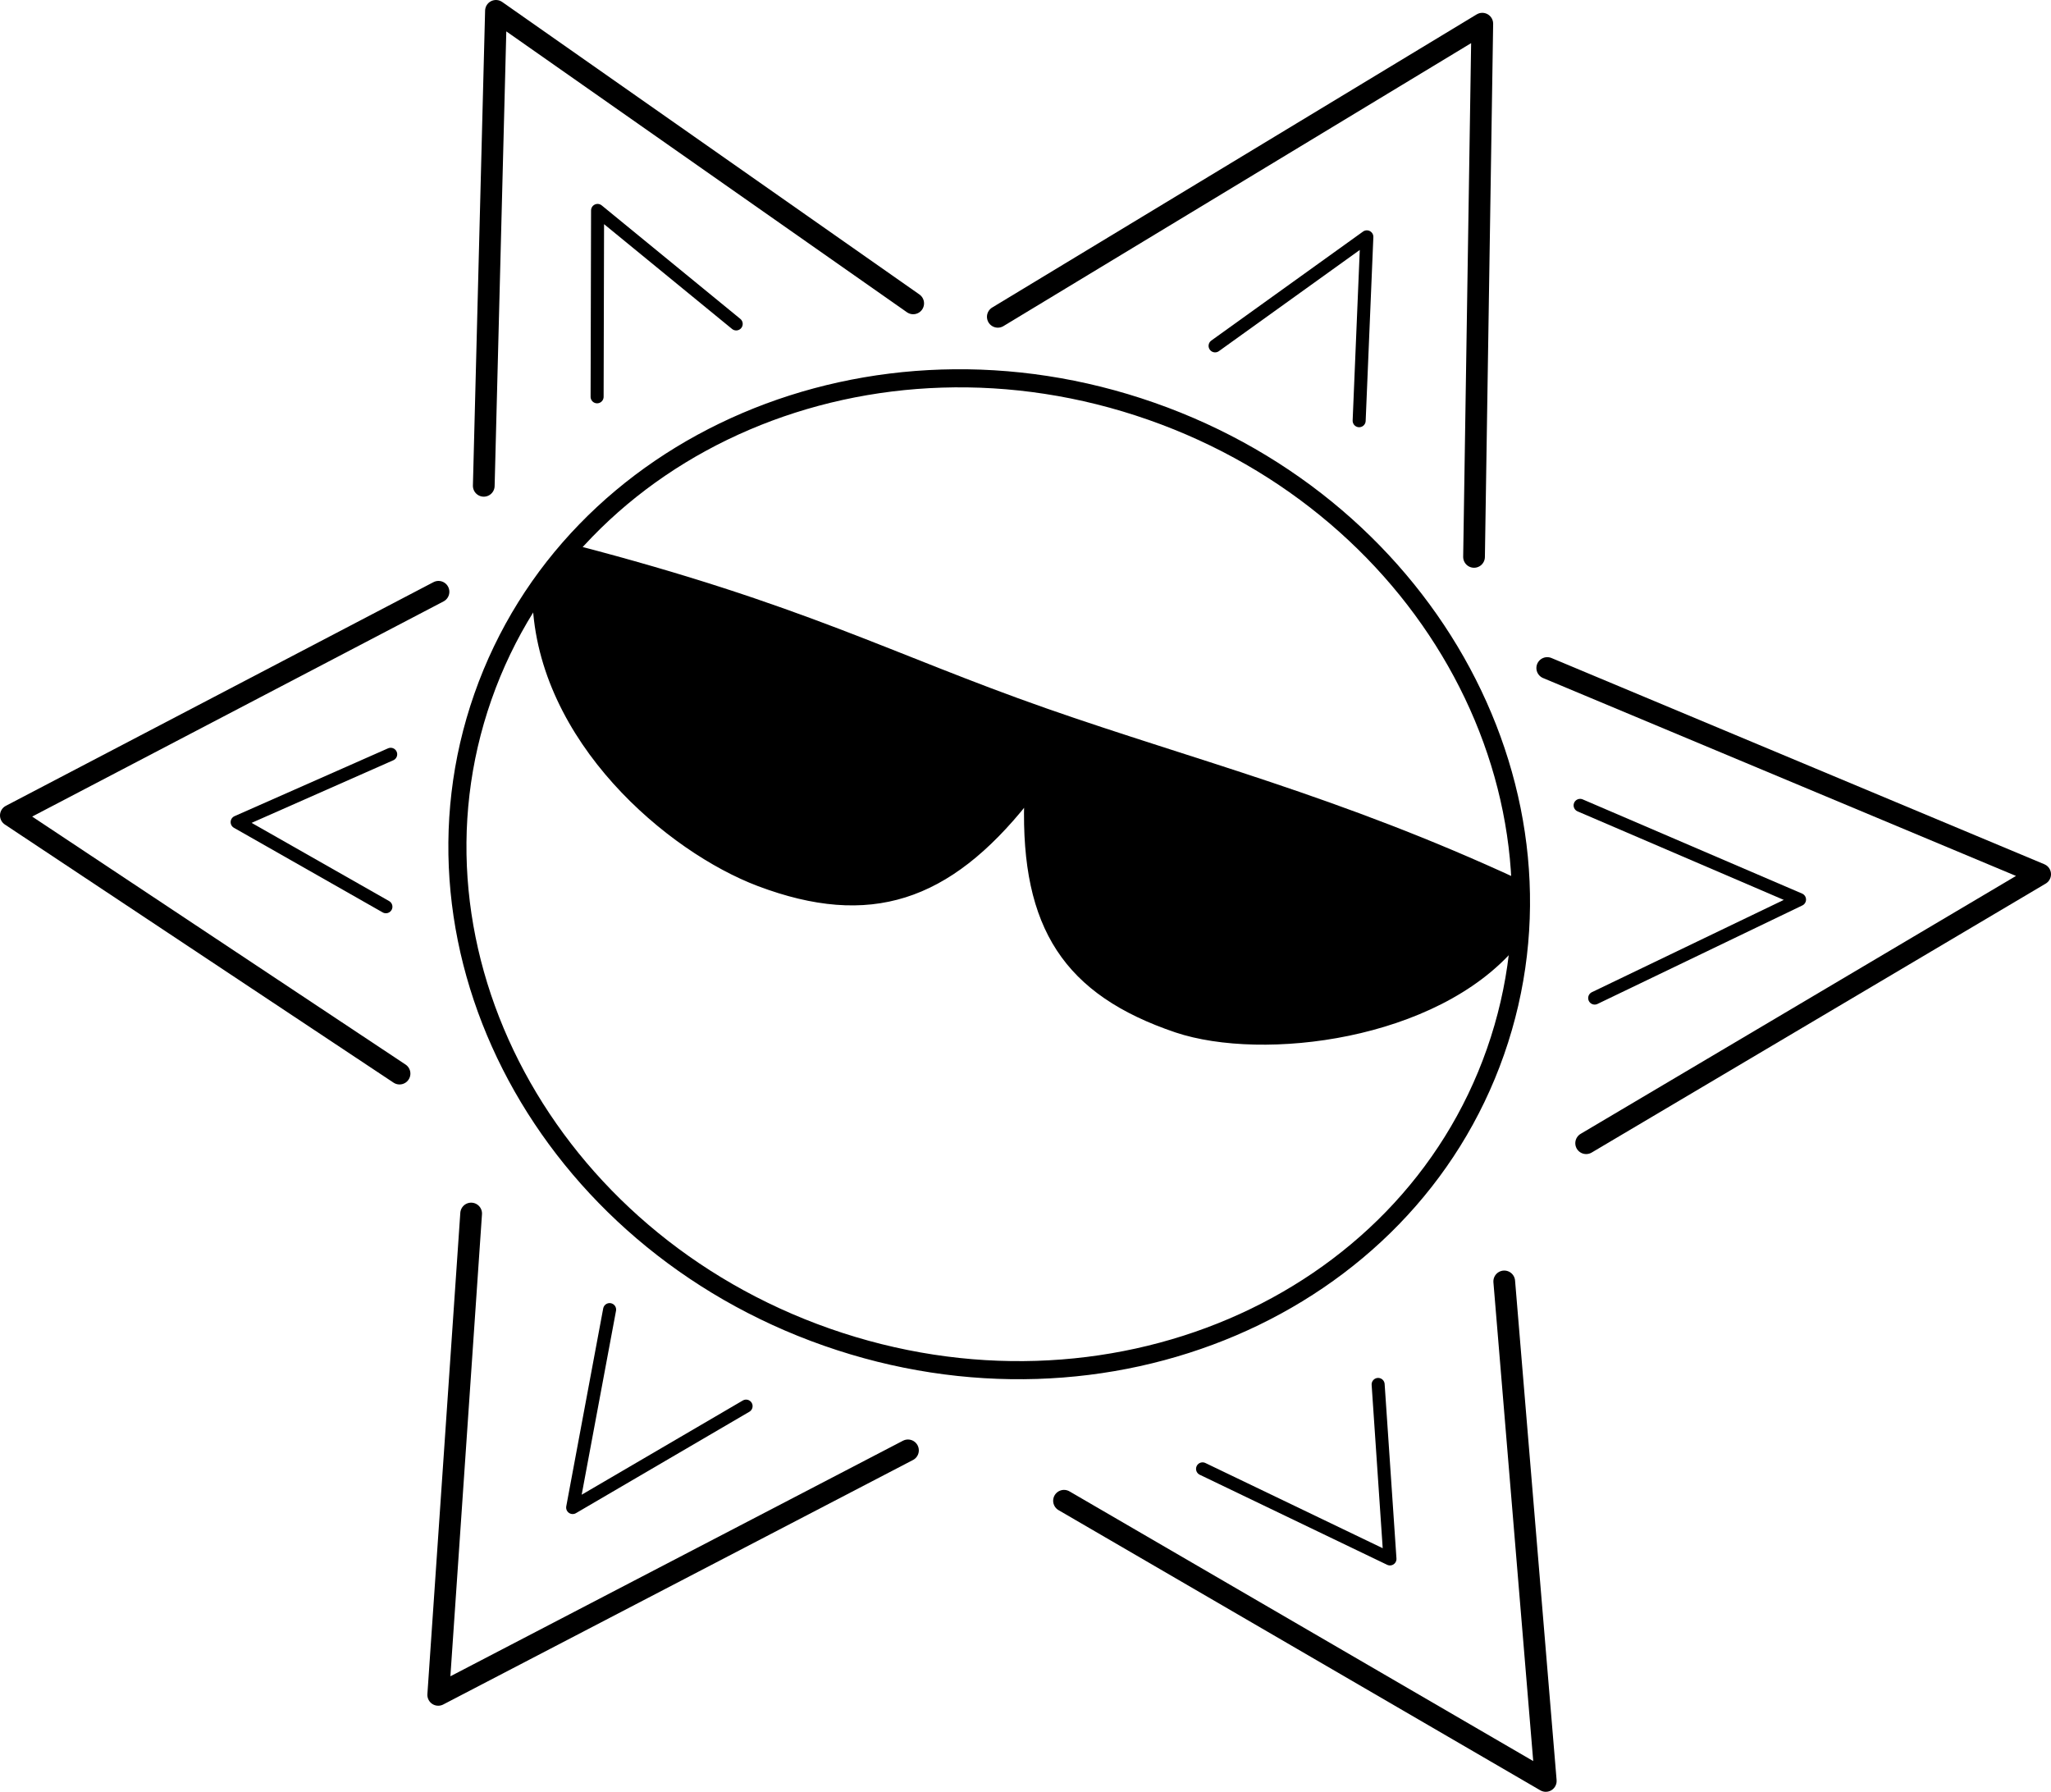
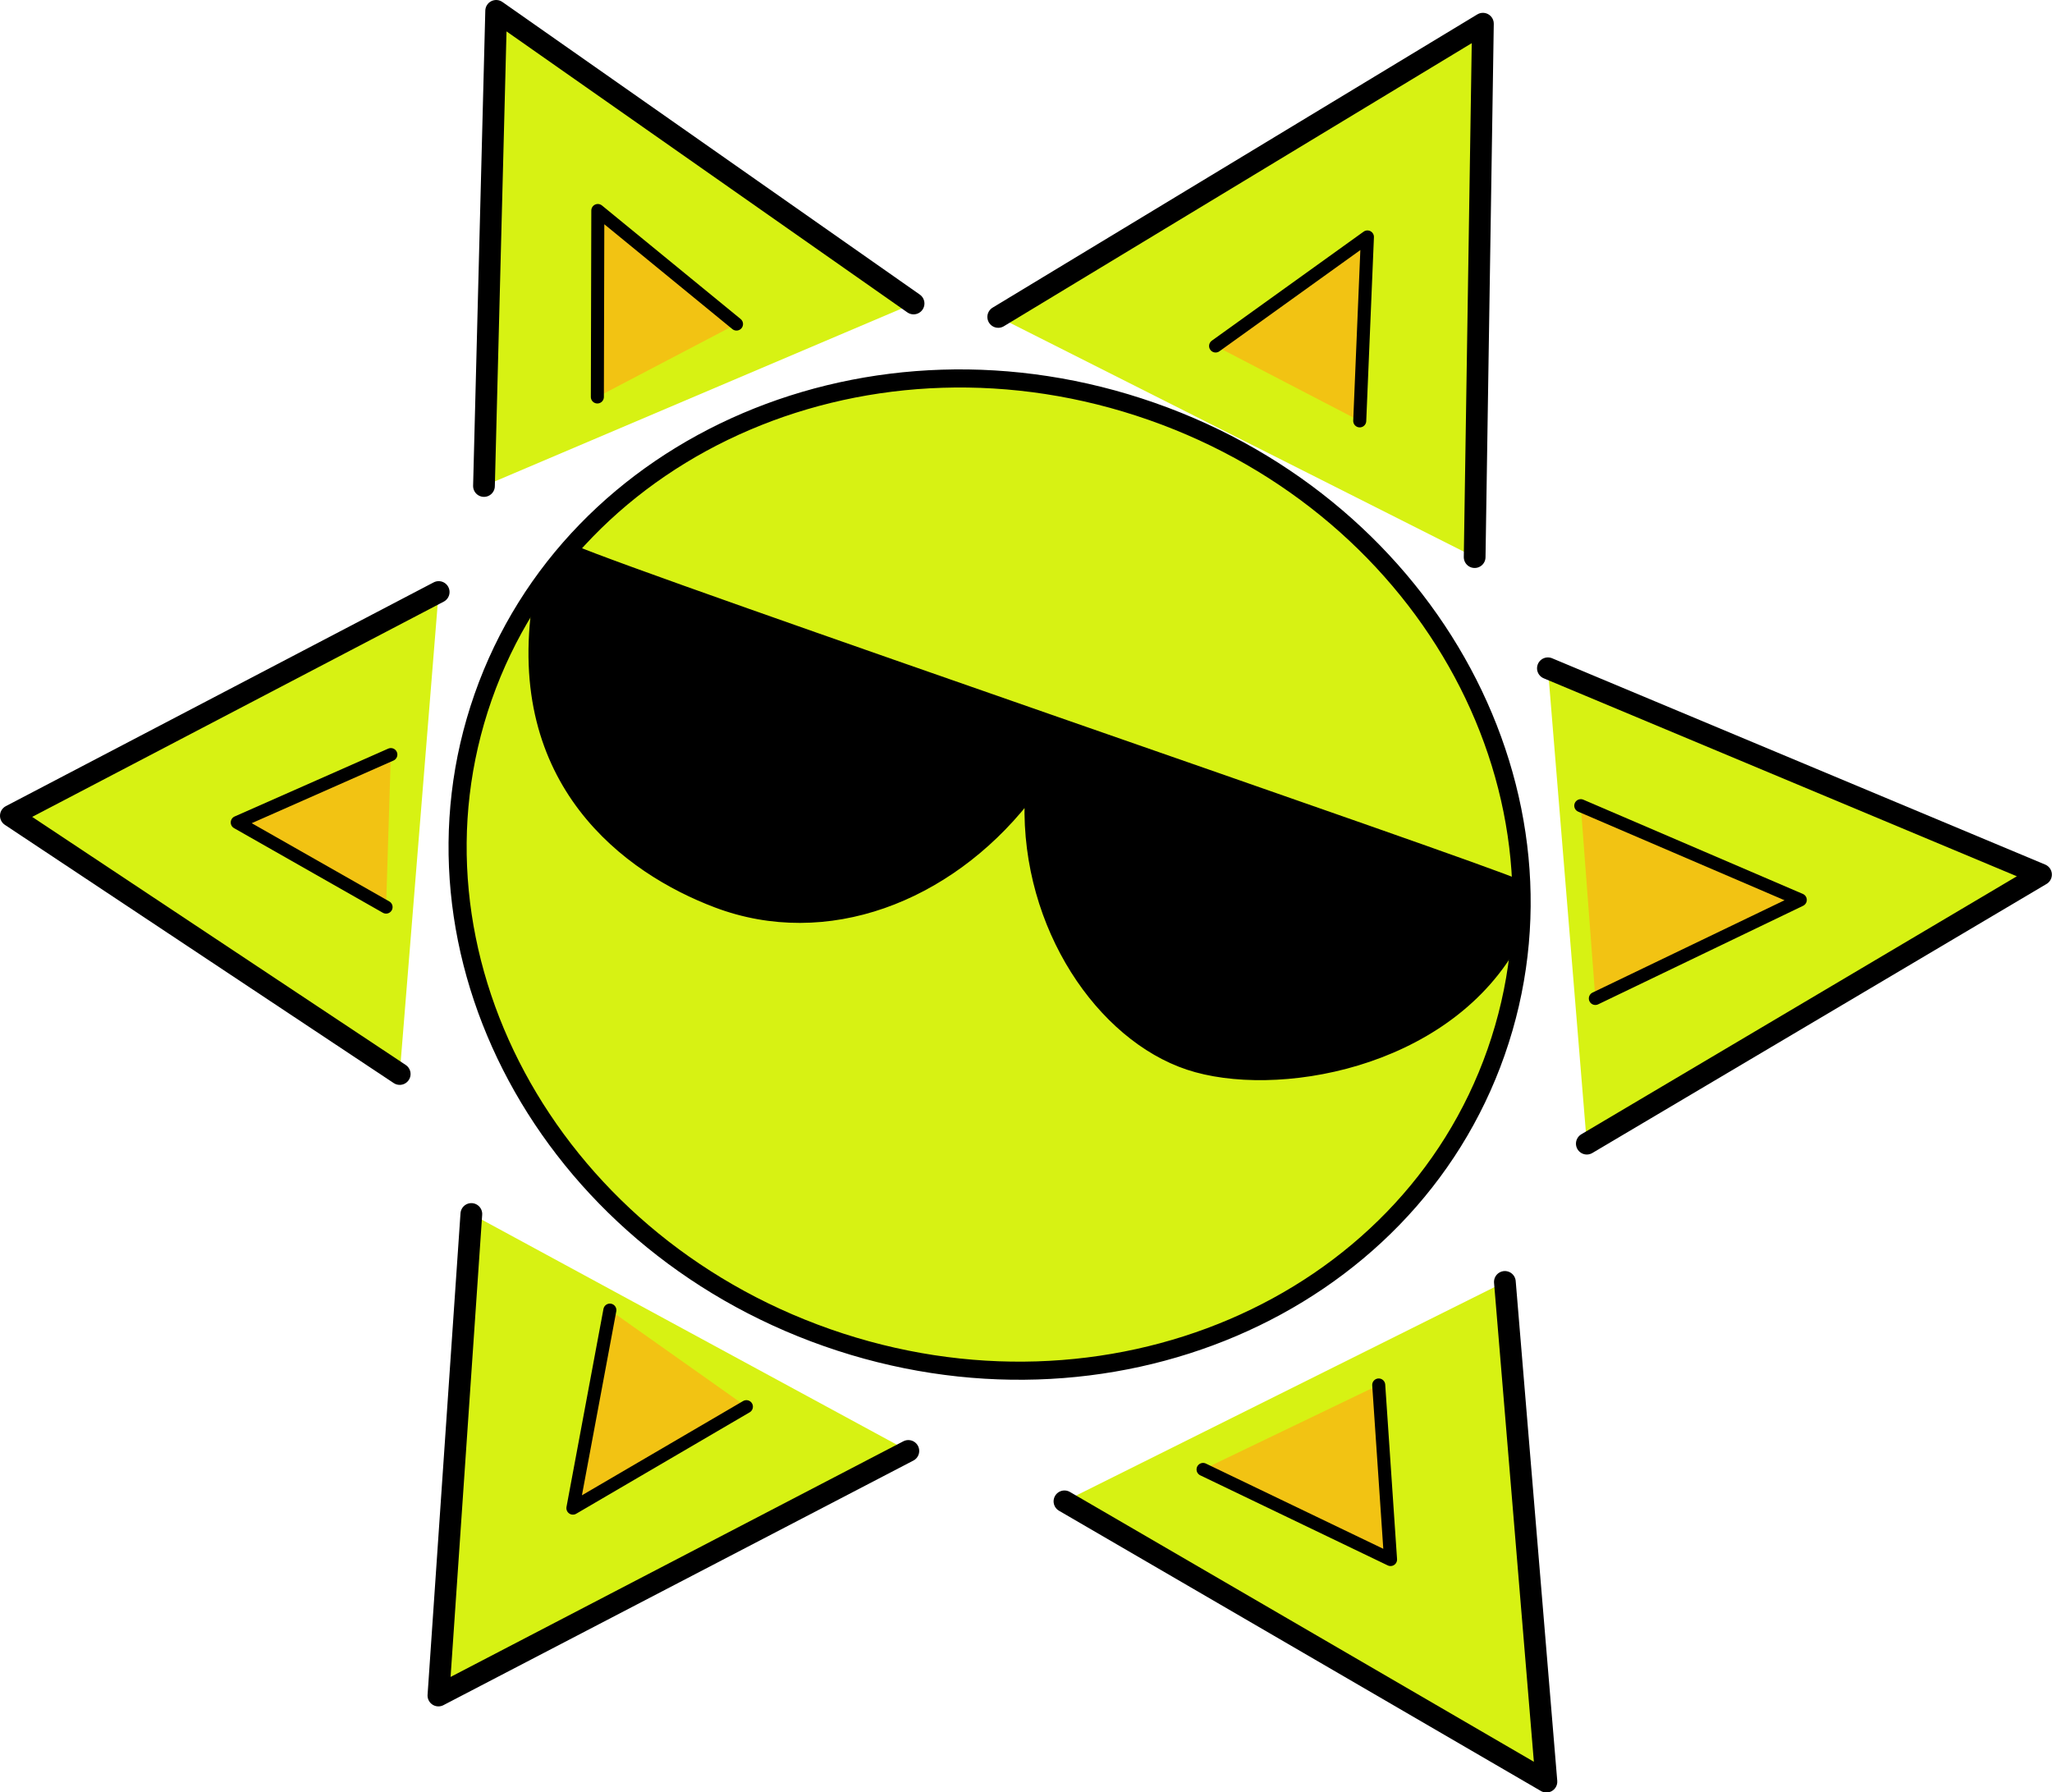
- <svg xmlns="http://www.w3.org/2000/svg" width="516.465" height="451.132" id="svg5682" version="1.0">
+ <svg xmlns="http://www.w3.org/2000/svg" viewBox="0 0 516.5 451" version="1.1" id="svg1">
  <defs id="defs5684">
    </defs>
  <g id="layer1" transform="translate(-70.33871,-157.0875)">
    <g id="g3505" transform="matrix(2.971539,1.041864,-1.041864,2.971539,-332.5815,-138.3991)">
-       <path style="fill:none;stroke:#000000;stroke-width:1.737px;stroke-linecap:round;stroke-linejoin:round" class="outer" d="M 299.214,103.104 L 315.563,139.696 L 271.795,131.302" id="path2558" />
-       <path style="fill:none;fill-opacity:0.75;stroke:#000000;stroke-width:1.042px;stroke-linecap:round;stroke-linejoin:round" class="inner" d="M 281.407,125.23 L 297.931,127.066 L 292.423,114.214" id="path2560" />
-       <path style="fill:none;stroke:#000000;stroke-width:1.737px;stroke-linecap:round;stroke-linejoin:round" class="outer" d="M 286.232,55.683 L 328.884,58.203 L 301.739,90.508" id="path2562" />
-       <path style="fill:none;fill-opacity:0.75;stroke:#000000;stroke-width:1.042px;stroke-linecap:round;stroke-linejoin:round" class="inner" d="M 292.346,65.177 L 311.395,66.479 L 298.543,79.331" id="path2564" />
-       <path style="fill:none;stroke:#000000;stroke-width:1.737px;stroke-linecap:round;stroke-linejoin:round" class="outer" d="M 235.478,43.72 L 264.284,8.785 L 277.767,49.235" id="path2566" />
-       <path style="fill:none;fill-opacity:0.75;stroke:#000000;stroke-width:1.042px;stroke-linecap:round;stroke-linejoin:round" class="inner" d="M 252.643,40.163 L 261.211,27.923 L 265.495,41.999" id="path2568" />
-       <path style="fill:none;stroke:#000000;stroke-width:1.737px;stroke-linecap:round;stroke-linejoin:round" class="outer" d="M 201.157,70.073 L 189.512,33.914 L 228.736,44.945" id="path2570" />
-       <path style="fill:none;fill-opacity:0.75;stroke:#000000;stroke-width:1.042px;stroke-linecap:round;stroke-linejoin:round" class="inner" d="M 207.355,60.358 L 202.46,46.283 L 215.923,51.179" id="path2572" />
-       <path style="fill:none;stroke:#000000;stroke-width:1.737px;stroke-linecap:round;stroke-linejoin:round" class="outer" d="M 210.35,116.652 L 174.19,107.459 L 200.544,79.267" id="path2574" />
-       <path style="fill:none;fill-opacity:0.75;stroke:#000000;stroke-width:1.042px;stroke-linecap:round;stroke-linejoin:round" class="inner" d="M 201.235,92.794 L 191.443,101.975 L 204.907,104.423" id="path2576" />
-       <path style="fill:none;stroke:#000000;stroke-width:1.737px;stroke-linecap:round;stroke-linejoin:round" class="outer" d="M 258.686,131.629 L 229.706,162.505 L 219.456,125.315" id="path2578" />
-       <path style="fill:none;fill-opacity:0.75;stroke:#000000;stroke-width:1.042px;stroke-linecap:round;stroke-linejoin:round" class="inner" d="M 232.447,128.902 L 234.895,144.814 L 245.299,132.574" id="path2580" />
-       <path style="fill:none;stroke:#000000;stroke-width:1.447;stroke-linecap:round;stroke-linejoin:round;stroke-miterlimit:4;stroke-dasharray:none" id="circle" d="M 249.574,46.784 C 273.268,46.784 292.476,64.345 292.476,86.008 C 292.476,107.671 273.268,125.233 249.574,125.233 C 225.88,125.233 206.672,107.671 206.672,86.008 C 206.673,64.345 225.88,46.784 249.574,46.784 z" />
-       <path style="fill:#000000;stroke:#000000;stroke-width:0.347;stroke-linecap:round;stroke-linejoin:round" id="glasses" d="M 209.485,72.309 C 228.524,70.72 236.333,72.16 249.506,72.153 C 262.05,72.147 273.882,71.033 289.664,72.562 C 290.585,75.383 292.031,75.067 291.092,77.516 C 287.626,86.556 275.152,92.734 267.814,92.843 C 258.506,92.947 253.539,89.139 250.457,79.546 C 247.157,88.997 241.932,93.07 232.433,92.849 C 224.773,92.664 212.108,87.83 208.013,77.343 C 207.031,74.827 208.679,75.481 209.485,72.309 z" />
+       <path style="fill:#d7f213;stroke:#000000;stroke-width:1.737px;stroke-linecap:round;stroke-linejoin:round;fill-opacity:1" class="outer" d="M 299.214,103.104 L 315.563,139.696 L 271.795,131.302" id="path2558" />
+       <path style="fill:#f2c313;fill-opacity:1;stroke:#000000;stroke-width:1.042px;stroke-linecap:round;stroke-linejoin:round" class="inner" d="M 281.407,125.23 L 297.931,127.066 L 292.423,114.214" id="path2560" />
+       <path style="fill:#d7f213;stroke:#000000;stroke-width:1.737px;stroke-linecap:round;stroke-linejoin:round;fill-opacity:1" class="outer" d="M 286.232,55.683 L 328.884,58.203 L 301.739,90.508" id="path2562" />
+       <path style="fill:#f2c313;fill-opacity:1;stroke:#000000;stroke-width:1.042px;stroke-linecap:round;stroke-linejoin:round" class="inner" d="M 292.346,65.177 L 311.395,66.479 L 298.543,79.331" id="path2564" />
+       <path style="fill:#d7f213;stroke:#000000;stroke-width:1.737px;stroke-linecap:round;stroke-linejoin:round;fill-opacity:1" class="outer" d="M 235.478,43.72 L 264.284,8.785 L 277.767,49.235" id="path2566" />
+       <path style="fill:#f2c313;fill-opacity:1;stroke:#000000;stroke-width:1.042px;stroke-linecap:round;stroke-linejoin:round" class="inner" d="M 252.643,40.163 L 261.211,27.923 L 265.495,41.999" id="path2568" />
+       <path style="fill:#d7f213;stroke:#000000;stroke-width:1.737px;stroke-linecap:round;stroke-linejoin:round;fill-opacity:1" class="outer" d="M 201.157,70.073 L 189.512,33.914 L 228.736,44.945" id="path2570" />
+       <path style="fill:#f2c313;fill-opacity:1;stroke:#000000;stroke-width:1.042px;stroke-linecap:round;stroke-linejoin:round" class="inner" d="M 207.355,60.358 L 202.46,46.283 L 215.923,51.179" id="path2572" />
+       <path style="fill:#d7f213;stroke:#000000;stroke-width:1.737px;stroke-linecap:round;stroke-linejoin:round;fill-opacity:1" class="outer" d="M 210.35,116.652 L 174.19,107.459 L 200.544,79.267" id="path2574" />
+       <path style="fill:#f2c313;fill-opacity:1;stroke:#000000;stroke-width:1.042px;stroke-linecap:round;stroke-linejoin:round" class="inner" d="M 201.235,92.794 L 191.443,101.975 L 204.907,104.423" id="path2576" />
+       <path style="fill:#d7f213;stroke:#000000;stroke-width:1.737px;stroke-linecap:round;stroke-linejoin:round;fill-opacity:1" class="outer" d="M 258.686,131.629 L 229.706,162.505 L 219.456,125.315" id="path2578" />
+       <path style="fill:#f2c313;fill-opacity:1;stroke:#000000;stroke-width:1.042px;stroke-linecap:round;stroke-linejoin:round" class="inner" d="M 232.447,128.902 L 234.895,144.814 L 245.299,132.574" id="path2580" />
+       <path style="fill:#d7f213;stroke:#000000;stroke-width:1.447;stroke-linecap:round;stroke-linejoin:round;stroke-miterlimit:4;stroke-dasharray:none;fill-opacity:1" id="circle" d="M 249.574,46.784 C 273.268,46.784 292.476,64.345 292.476,86.008 C 292.476,107.671 273.268,125.233 249.574,125.233 C 225.88,125.233 206.672,107.671 206.672,86.008 C 206.673,64.345 225.88,46.784 249.574,46.784 z" />
+       <path style="fill:#000000;stroke:#000000;stroke-width:0.347;stroke-linecap:round;stroke-linejoin:round" id="glasses" d="m 209.485,72.309 c 6.018,0.47 76.757,-0.079 80.179,0.253 0.921,2.821 1.909,2.376 1.428,4.955 -2.052,11.015 -14.15,17.7 -21.488,17.814 -7.422,0.115 -16.066,-6.191 -19.148,-15.784 -3.3,9.451 -11.23,16.257 -20.729,16.032 -7.66,-0.181 -18.966,-3.62 -21.714,-18.235 -0.499,-2.655 0.666,-1.862 1.471,-5.034 z" />
    </g>
  </g>
</svg>
